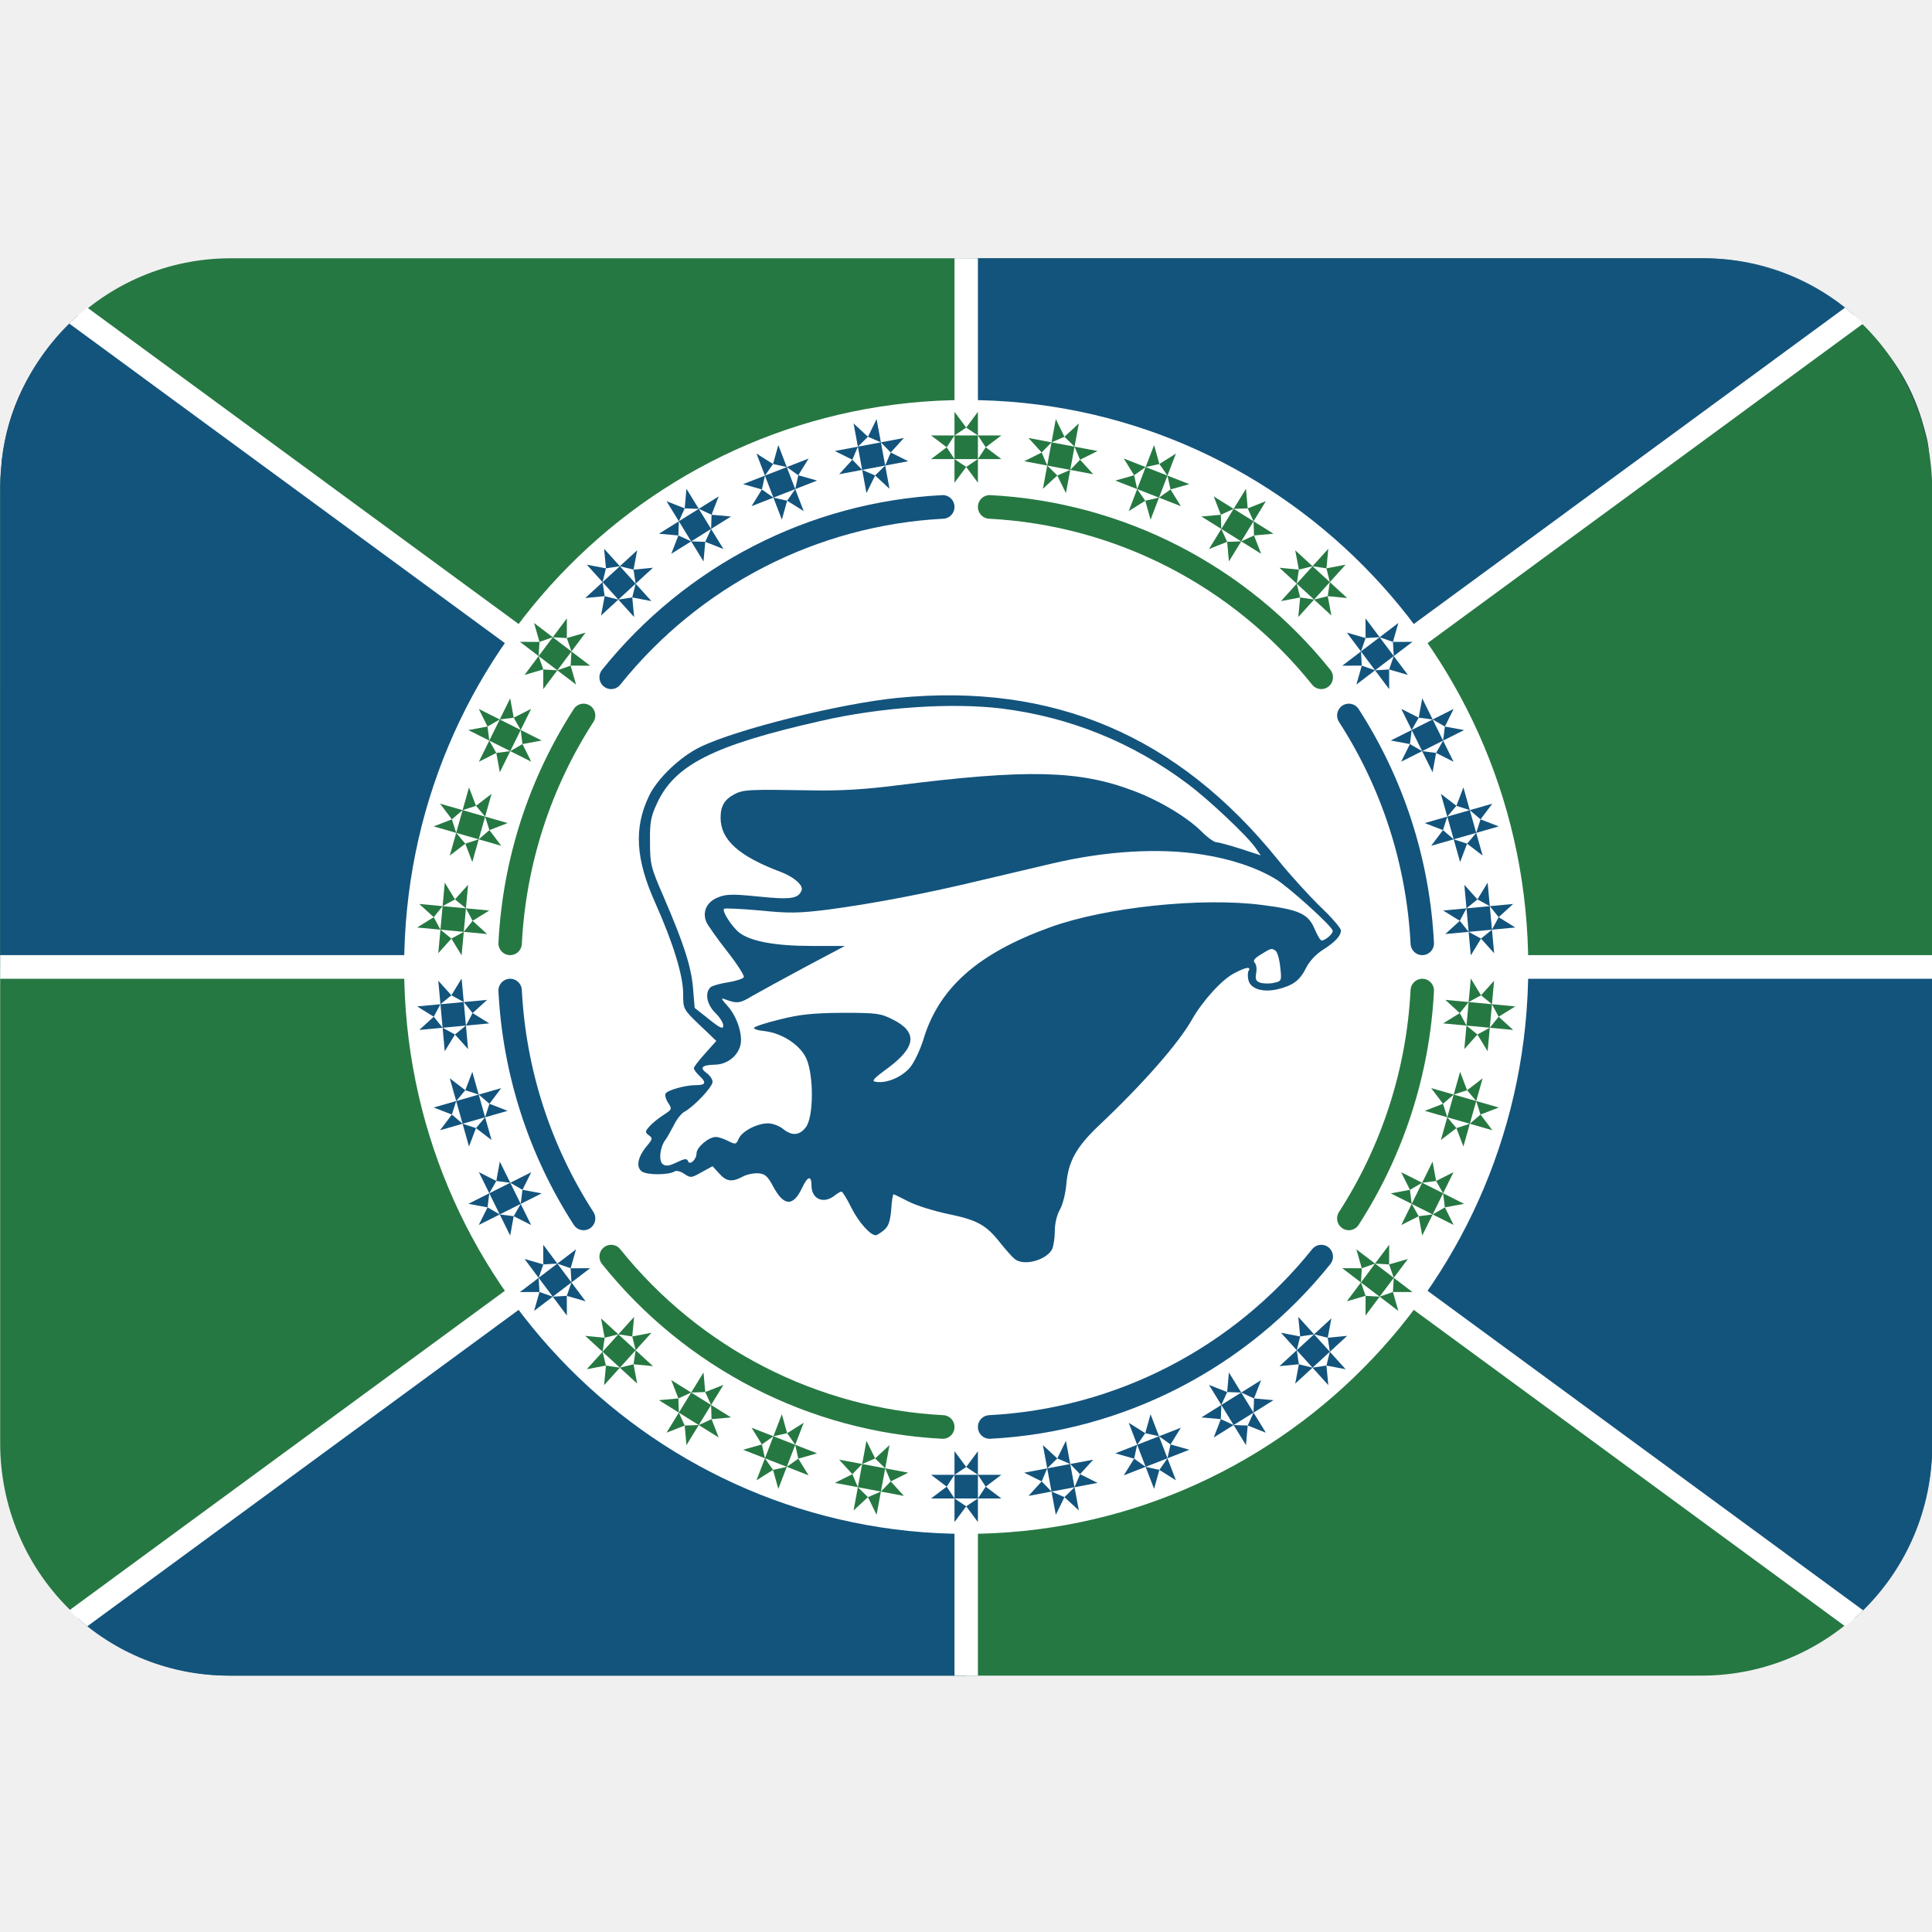
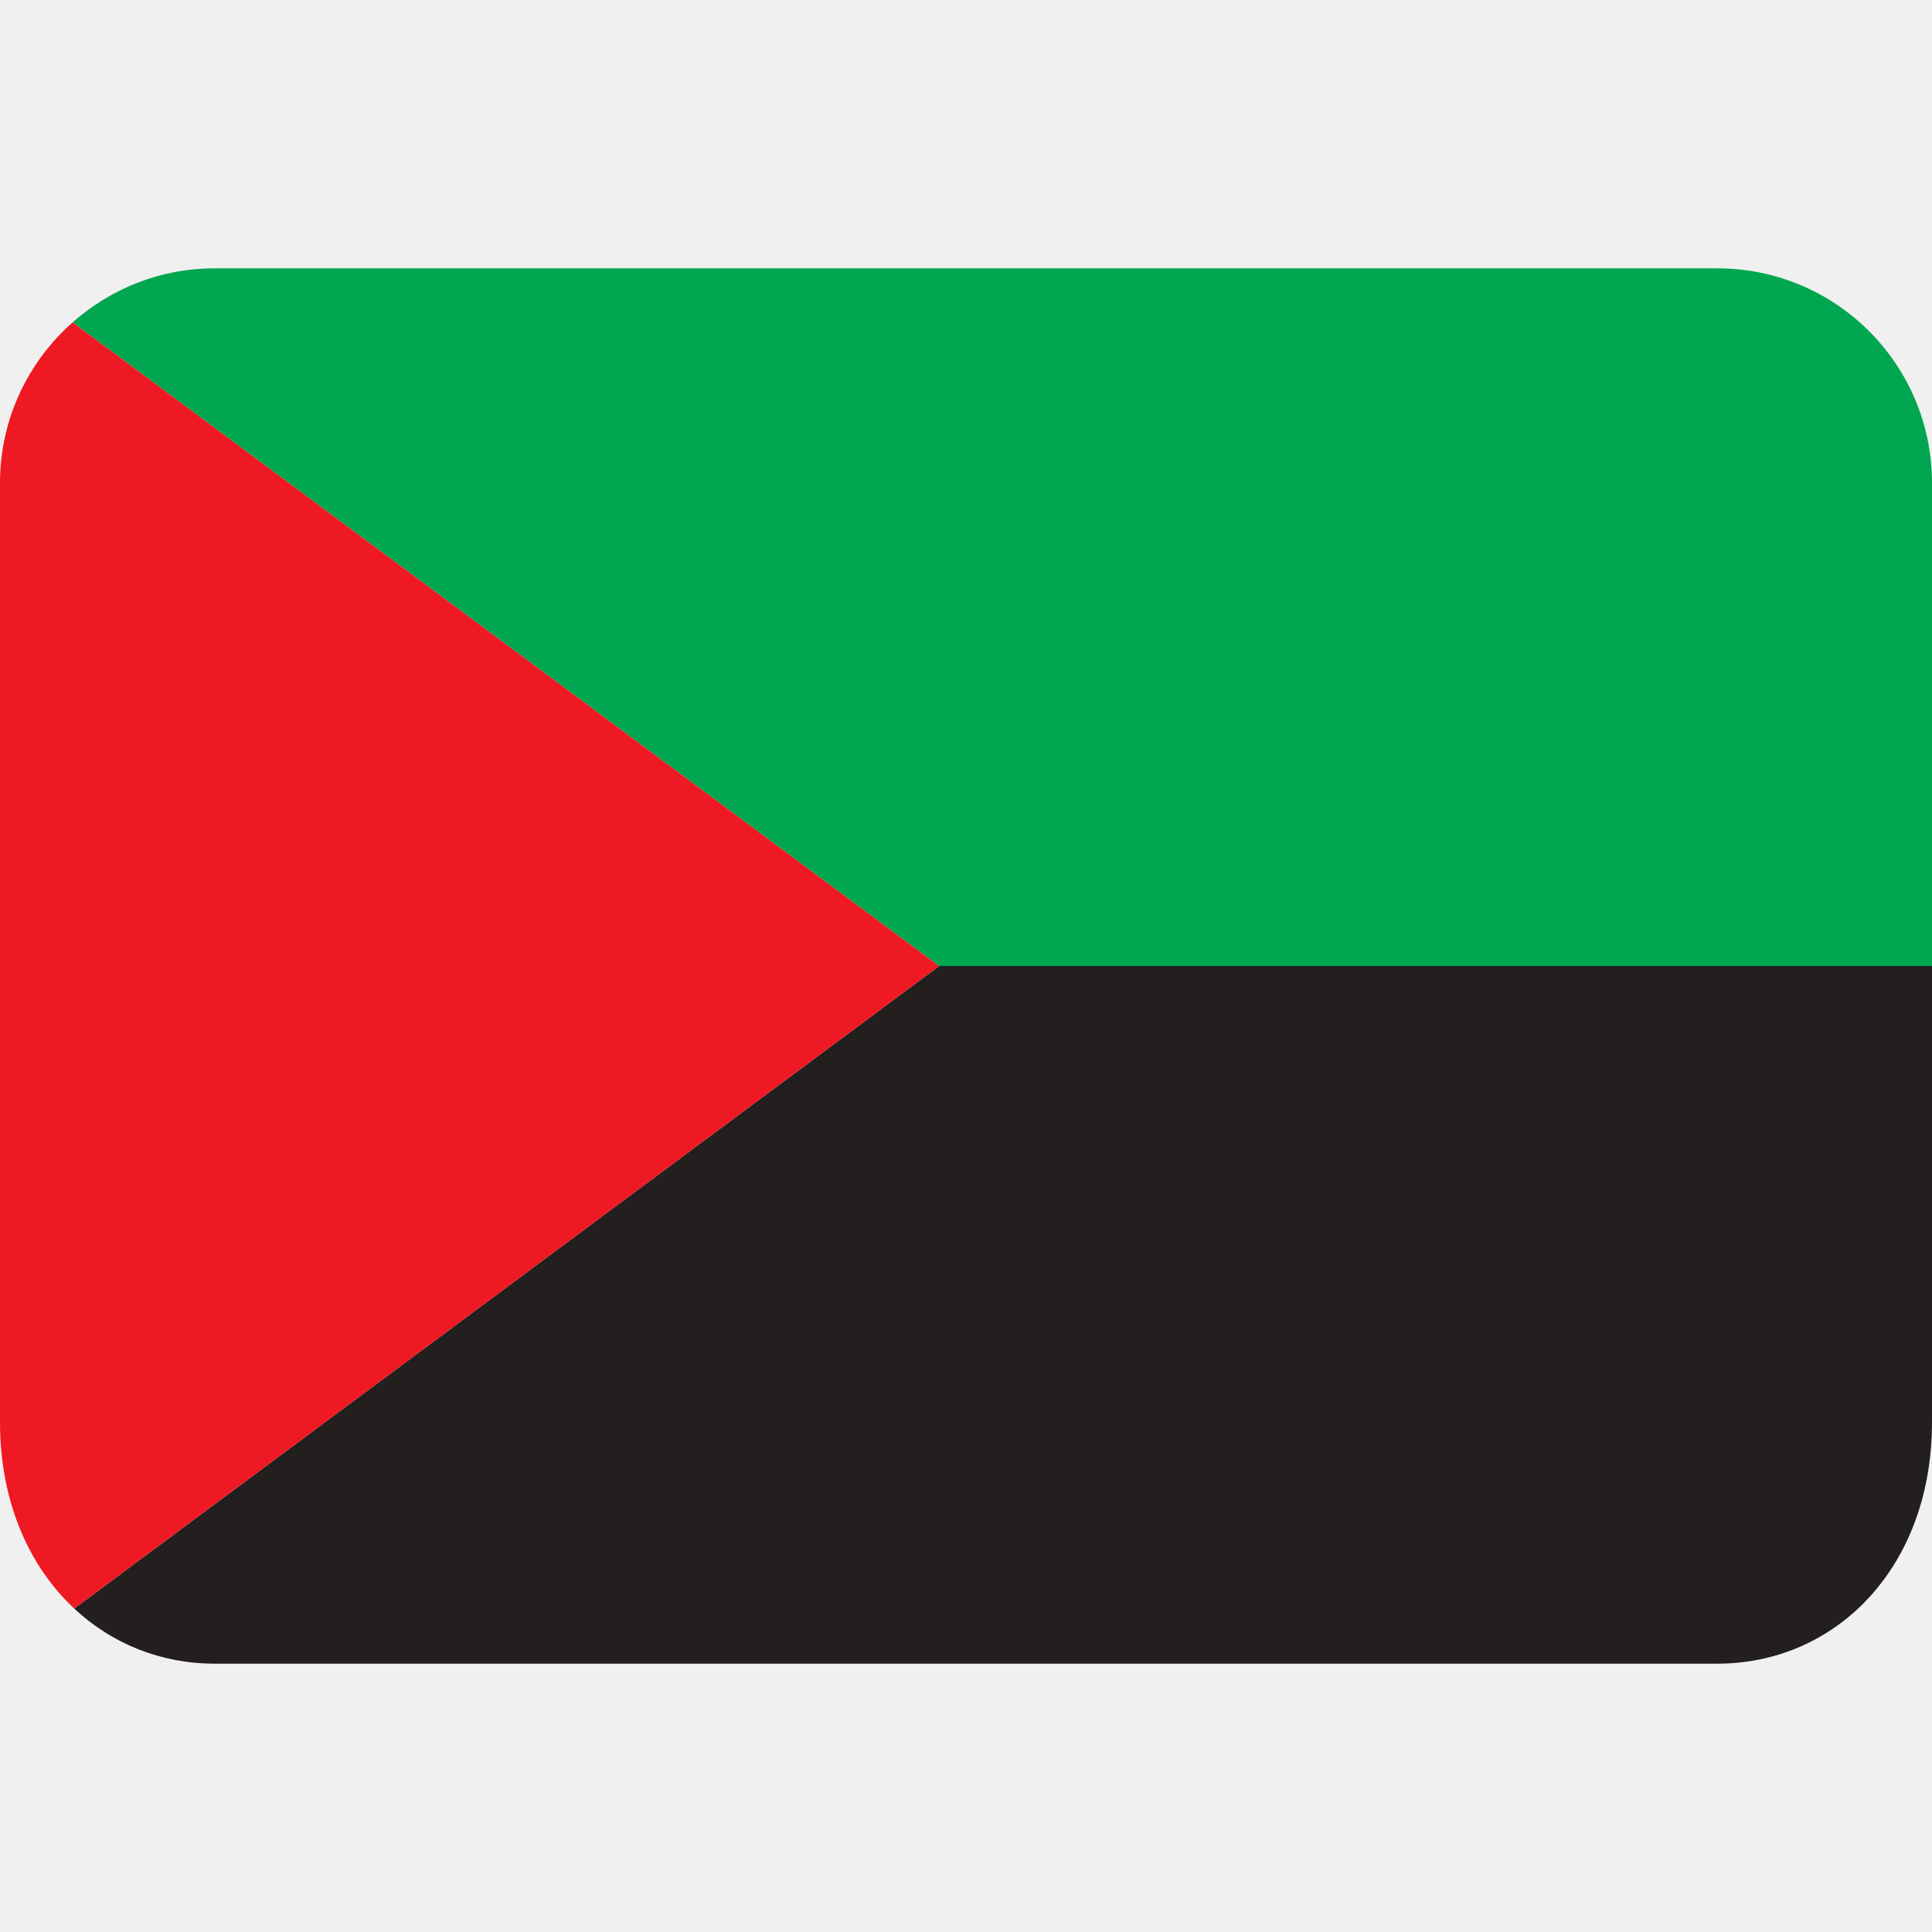
- <svg xmlns="http://www.w3.org/2000/svg" xmlns:xlink="http://www.w3.org/1999/xlink" viewBox="0 0 36 36" version="1.1" id="svg6" xml:space="preserve">
-   <defs id="defs10" />
-   <clipPath id="cut-off-bottom">
-     <rect x="0" y="0" width="990" height="720" ry="117" />
-   </clipPath>
-   <g id="layer1">
-     <path style="fill:#1b2f4c;fill-opacity:1;stroke-width:0.023" d="M 0.012,13.381 C 0.012,10.374 0.02,8.694 0.035,8.56 0.249,6.693 1.709,5.24 3.577,5.034 3.732,5.017 8.098,5.01 18.018,5.01 c 12.636,0 14.25,0.004 14.489,0.035 0.851,0.11 1.613,0.473 2.228,1.061 0.564,0.538 0.923,1.139 1.119,1.872 0.134,0.5 0.129,0.282 0.129,5.361 v 4.659 H 17.998 0.011 Z" id="path733" />
-     <path style="fill:#ffffff;fill-opacity:1;stroke-width:0.023" d="M 3.526,30.96 C 3.259,30.926 3.017,30.87 2.743,30.779 1.258,30.285 0.21,28.983 0.035,27.413 0.02,27.282 0.012,25.537 0.012,22.614 L 0.011,18.021 H 17.998 35.985 l -0.007,4.753 -0.007,4.753 -0.061,0.266 c -0.033,0.146 -0.092,0.358 -0.13,0.472 -0.425,1.267 -1.502,2.271 -2.784,2.595 -0.527,0.133 0.526,0.125 -15.023,0.122 -7.865,-0.001 -14.367,-0.011 -14.448,-0.022 z" id="path804" />
-   </g>
-   <g id="layer2" style="display:inline">
-     <g id="g197" transform="matrix(0.03636479,0,0,0.03668025,0.00323311,4.812804)" style="display:inline">
-       <rect width="990" height="720" fill="#267842" id="rect117" x="0" y="0" ry="118.074" />
-       <path clip-path="url(#cut-off-bottom)" d="M 0,0 V 360 H 990 V 720 Z M 0,720 H 495 V 0 h 495 z" fill="#13547d" id="path119" style="display:inline" />
-       <path d="M 0,720 990,0 M 0,360 H 990 M 0,0 990,720 M 495,0 v 720" stroke="#fff" clip-path="url(#cut-off-bottom)" stroke-width="12" id="path121" />
-       <g transform="translate(495,360)" id="g163" style="display:inline">
-         <circle r="288" fill="#fff" id="circle123" cx="0" cy="0" />
-         <g fill="none" stroke="#267842" stroke-width="12" stroke-linecap="round" id="g136">
-           <g id="l2">
-             <path d="m 12,-233.692 a 234,234 0 0 1 169.937,86.536" id="path125" />
-             <path d="M 196.053,-127.746 A 234,234 0 0 1 233.692,-12" stroke="#13547d" id="path127" />
-             <path d="M 233.692,12 A 234,234 0 0 1 196.053,127.746" id="path129" />
-             <path d="M 181.937,147.156 A 234,234 0 0 1 12,233.692" stroke="#13547d" id="path131" />
-           </g>
-           <use xlink:href="#l2" transform="scale(-1)" id="use134" />
-         </g>
-         <g fill="#267842" id="g159">
-           <path id="s" d="M -6,-18 V 18 L 0,10 -6,6 -10,0 -18,6 H 18 L 10,0 6,6 0,10 6,18 v -36 l -6,8 6,4 4,6 8,-6 h -36 l 8,6 4,-6 6,-4 z" transform="translate(0,-264)" />
-           <g id="s16">
-             <g id="s4">
-               <use xlink:href="#s" transform="rotate(10.588)" id="use139" />
-               <use xlink:href="#s" transform="rotate(21.176)" id="use141" />
-               <use xlink:href="#s" transform="rotate(31.765)" id="use143" />
-               <use xlink:href="#s" transform="rotate(42.353)" id="use145" />
-             </g>
-             <use xlink:href="#s4" fill="#13547d" transform="rotate(42.353)" id="use148" />
-             <use xlink:href="#s4" transform="rotate(84.706)" id="use150" />
-             <use xlink:href="#s4" fill="#13547d" transform="rotate(127.059)" id="use152" />
-           </g>
-           <use xlink:href="#s" fill="#13547d" transform="scale(-1)" id="use155" />
-           <use xlink:href="#s16" transform="scale(-1)" id="use157" />
-         </g>
-         <path d="m -29.296,-113.915 c -24.661,2.426 -68.731,13.287 -84.258,20.797 -8.677,4.159 -18.382,13.402 -21.921,20.797 -6.508,13.518 -5.709,26.689 2.74,45.29 7.535,16.753 11.874,30.617 11.874,38.358 0,6.47 0,6.586 7.079,13.287 l 7.079,6.701 -4.795,5.315 c -2.626,2.888 -4.795,5.661 -4.795,6.239 0,0.578 1.028,1.964 2.283,3.119 3.197,3.004 2.854,4.044 -1.37,4.044 -4.681,0 -11.988,2.08 -13.015,3.582 -0.343,0.578 0.114,2.426 1.142,3.928 1.713,2.657 1.598,2.773 -1.941,5.084 -2.055,1.271 -4.795,3.466 -6.051,4.853 -1.941,2.195 -1.941,2.542 -0.228,3.813 1.598,1.155 1.598,1.618 -0.913,4.506 -3.882,4.621 -4.681,8.896 -2.169,10.745 2.169,1.618 11.531,1.618 14.043,0 0.685,-0.462 2.626,0 4.11,1.04 2.74,1.849 3.083,1.733 7.421,-0.693 l 4.681,-2.542 2.74,3.004 c 3.197,3.582 5.594,3.813 10.161,1.386 1.713,-0.924 4.681,-1.502 6.622,-1.386 2.854,0.231 3.996,1.155 6.394,5.661 4.567,8.434 8.563,8.55 12.445,0.231 2.283,-4.737 3.882,-5.084 3.882,-0.693 0,5.661 5.024,7.972 9.819,4.275 1.142,-0.924 2.512,-1.733 2.968,-1.733 0.457,0 2.398,3.119 4.224,6.817 3.083,6.123 8.106,11.669 10.39,11.669 0.457,0 2.055,-0.924 3.425,-2.08 2.055,-1.618 2.74,-3.697 3.197,-8.665 0.228,-3.697 0.685,-6.586 1.028,-6.586 0.228,0 3.083,1.386 6.279,3.004 3.311,1.733 10.846,4.044 16.897,5.315 12.559,2.542 16.326,4.621 22.378,12.247 2.398,3.004 5.138,6.008 6.165,6.817 3.768,3.119 13.472,0.578 15.984,-4.159 0.571,-1.271 1.142,-4.737 1.142,-7.741 0,-3.235 0.913,-6.817 2.169,-9.012 1.142,-1.964 2.398,-6.701 2.74,-10.629 0.799,-9.705 4.224,-15.944 14.271,-25.302 18.267,-17.099 33.681,-34.43 39.503,-44.712 4.453,-7.741 12.787,-16.868 17.925,-19.41 4.795,-2.542 7.307,-3.004 6.165,-1.04 -0.457,0.578 -0.457,2.426 -0.114,3.928 0.913,3.697 5.937,5.315 12.331,3.928 6.736,-1.618 9.59,-3.697 12.331,-9.127 1.37,-2.773 4.339,-5.892 7.193,-7.625 5.252,-3.351 7.649,-5.892 7.649,-8.203 0,-0.924 -3.882,-5.43 -8.677,-9.936 -4.795,-4.621 -13.015,-13.518 -18.153,-19.872 -42.814,-52.684 -96.018,-75.099 -162.466,-68.628 z m 44.298,4.506 c 29.228,3.582 56.172,14.442 79.692,32.004 9.02,6.701 25.346,21.952 28.885,27.035 l 2.169,3.119 -8.563,-2.773 c -4.795,-1.502 -9.476,-2.773 -10.39,-2.773 -0.913,0 -3.882,-2.08 -6.508,-4.737 -6.279,-6.123 -18.267,-13.171 -29.342,-17.215 -22.948,-8.55 -45.326,-9.012 -99.9,-2.195 -13.701,1.733 -24.433,2.426 -36.535,2.195 -27.515,-0.462 -29.57,-0.347 -33.452,1.618 -4.224,2.195 -5.937,4.968 -5.937,9.936 0,9.358 7.649,16.291 26.031,23.107 5.366,2.08 9.362,5.546 8.563,7.625 -1.37,3.582 -4.567,4.044 -18.382,2.657 -11.531,-1.155 -13.929,-1.04 -17.582,0.462 -4.681,1.964 -6.508,6.123 -4.681,10.398 0.685,1.386 4.567,6.932 8.791,12.247 4.224,5.315 7.421,10.283 7.193,10.976 -0.228,0.693 -3.197,1.617 -6.508,2.195 -3.311,0.462 -6.736,1.386 -7.649,2.08 -2.626,2.311 -1.713,7.279 1.941,10.86 1.941,1.849 3.425,4.275 3.425,5.43 0,1.618 -1.256,1.155 -6.165,-2.773 l -6.051,-4.737 -0.685,-8.319 c -0.799,-9.243 -3.882,-18.717 -12.559,-38.705 -5.48,-12.478 -5.823,-13.864 -5.823,-23.107 -0.114,-8.319 0.343,-10.86 2.968,-16.406 7.535,-16.291 23.976,-24.609 69.759,-34.892 25.689,-5.892 55.944,-7.856 77.294,-5.315 z m 85.743,61.812 c 12.102,1.849 23.063,5.43 31.397,10.398 5.252,3.119 23.405,19.294 24.319,21.721 0.457,1.155 -2.968,4.275 -4.681,4.275 -0.571,0 -1.941,-2.311 -3.083,-5.084 -2.74,-6.239 -6.622,-7.972 -22.263,-9.936 -25.803,-3.351 -66.904,0.924 -90.424,9.358 -31.055,11.091 -47.724,25.765 -54.346,47.716 -1.37,4.39 -3.882,9.589 -5.709,11.785 -3.539,4.044 -9.933,6.701 -14.386,6.008 -2.169,-0.231 -1.484,-1.155 4.909,-5.777 12.102,-8.896 12.901,-15.251 2.283,-20.565 -5.252,-2.657 -6.85,-2.888 -21.693,-2.888 -12.673,0.116 -18.153,0.693 -26.488,2.773 -5.823,1.386 -10.846,3.004 -11.189,3.582 -0.228,0.462 1.713,1.155 4.567,1.386 7.535,0.924 15.185,5.892 17.811,11.669 3.197,7.279 3.083,24.725 -0.228,29 -2.74,3.582 -5.937,3.813 -9.819,0.693 -1.598,-1.271 -4.453,-2.311 -6.279,-2.311 -4.795,0 -11.189,3.351 -12.559,6.47 -1.142,2.542 -1.37,2.542 -4.453,1.04 -1.713,-0.924 -4.224,-1.733 -5.366,-1.733 -3.083,0 -8.22,4.39 -8.22,6.932 0,2.657 -2.968,5.315 -3.653,3.235 -0.457,-1.155 -1.484,-1.04 -4.795,0.578 -3.425,1.618 -4.681,1.733 -6.051,0.693 -1.713,-1.502 -1.142,-7.163 1.256,-10.283 0.685,-0.924 2.283,-3.697 3.539,-6.123 1.142,-2.426 3.197,-4.968 4.453,-5.661 3.996,-2.08 12.102,-10.514 12.102,-12.709 0,-1.04 -1.142,-2.773 -2.512,-3.697 -3.197,-2.311 -2.055,-3.466 3.653,-3.582 5.024,-0.116 9.59,-3.582 10.732,-8.203 1.142,-4.39 -1.484,-12.247 -5.366,-16.522 -2.74,-3.004 -3.083,-3.697 -1.37,-3.004 5.252,1.964 6.508,1.849 11.646,-1.271 3.083,-1.733 13.244,-7.279 22.606,-12.247 l 17.126,-9.012 h -14.271 c -15.527,0 -25.917,-1.964 -30.712,-5.546 -3.197,-2.426 -7.649,-9.243 -6.622,-10.167 0.343,-0.347 7.193,0 15.299,0.693 12.559,1.271 16.669,1.155 29,-0.347 19.295,-2.542 42.015,-6.817 66.105,-12.593 10.96,-2.542 24.319,-5.661 29.685,-6.932 22.72,-5.315 45.554,-6.701 64.05,-3.813 z m 31.397,40.784 c 0.685,0.462 1.598,3.466 1.941,6.817 0.685,5.892 0.571,6.008 -2.626,6.701 -1.827,0.462 -4.453,0.347 -5.823,0 -1.941,-0.693 -2.283,-1.502 -1.827,-4.044 0.343,-1.733 0.114,-3.697 -0.571,-4.39 -0.913,-0.924 -0.114,-1.964 2.626,-3.582 4.339,-2.657 4.567,-2.773 6.279,-1.502 z" fill="#13547d" transform="scale(1.2)" id="path161" />
-       </g>
-     </g>
-   </g>
+ <svg xmlns="http://www.w3.org/2000/svg" viewBox="0 0 36 36">
+   <path fill="#231f1e" d="M1.383 29.973C2.084 30.628 2.998 31 4 31h28c2.209 0 4-1.791 4-4.5V18H17.5L1.383 29.973z" />
+   <path fill="#00a650" d="M32 5H4c-1.016 0-1.94.382-2.646 1.006L17.5 18H36V9c0-2.209-1.791-4-4-4z" />
+   <path fill="#ef1923" d="M1.383 29.973L17.5 18 1.354 6.006C.525 6.739 0 7.807 0 9v17.5c0 1.48.537 2.683 1.383 3.473z" />
</svg>
